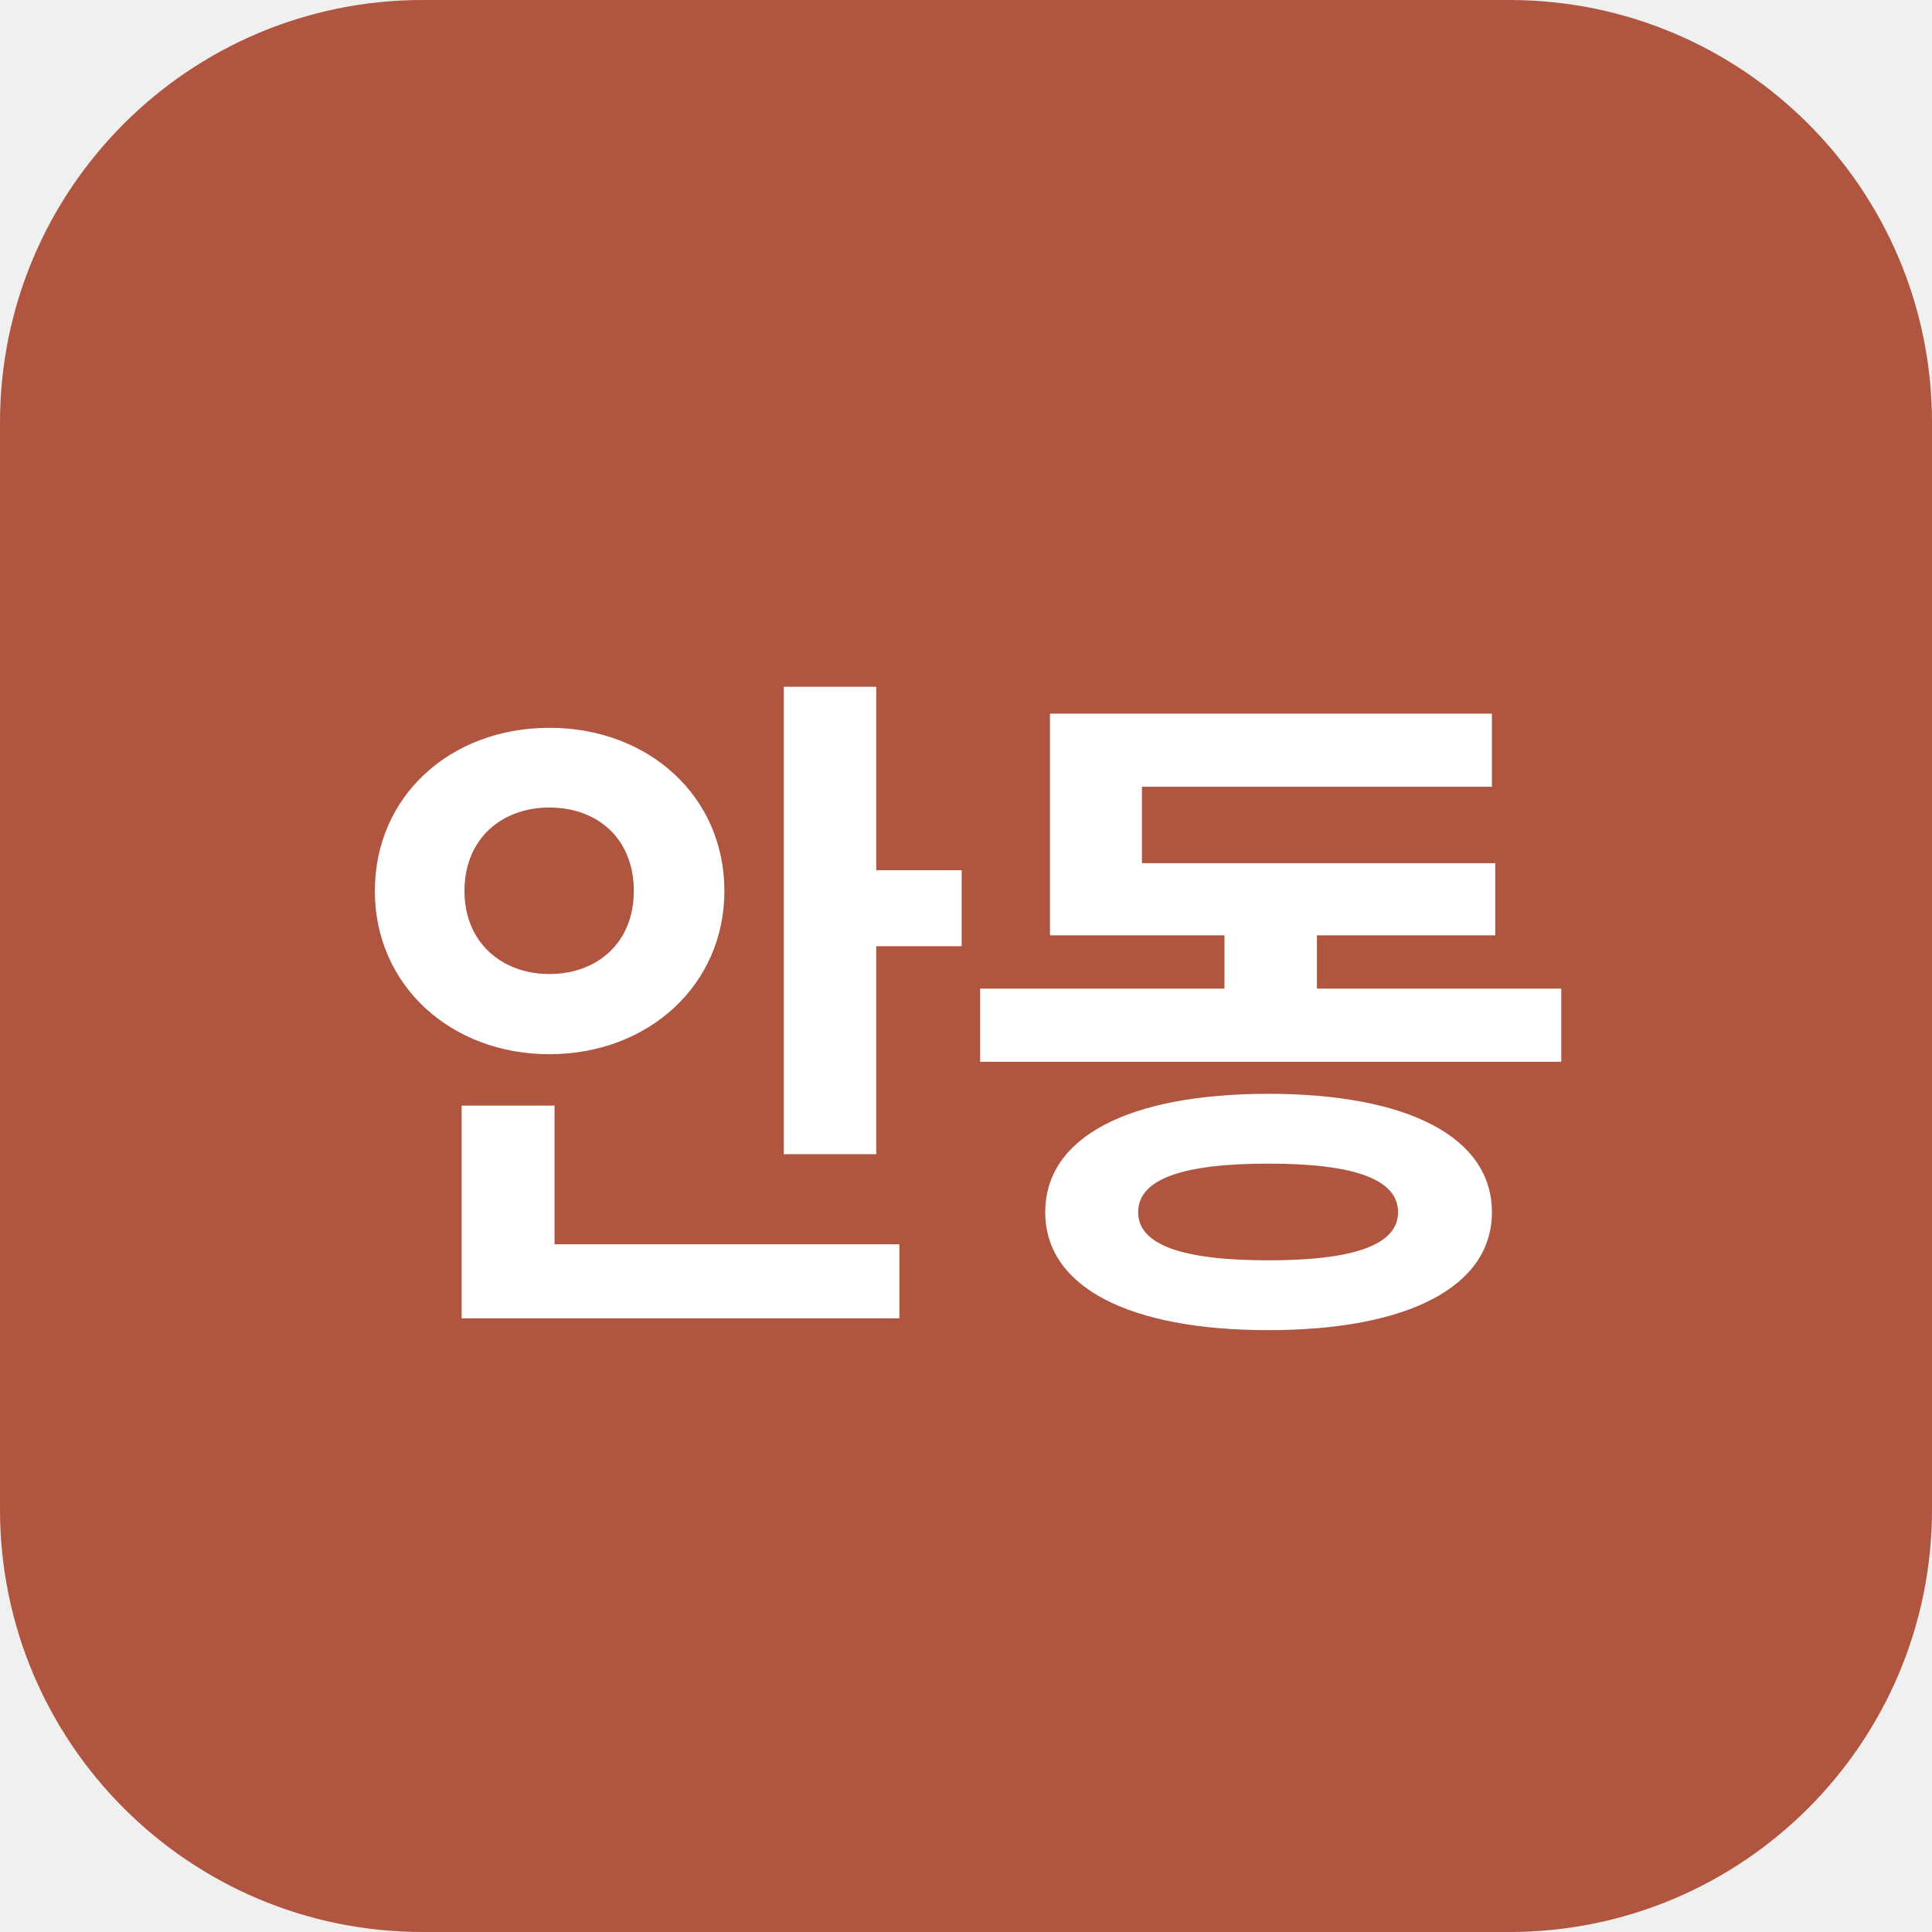
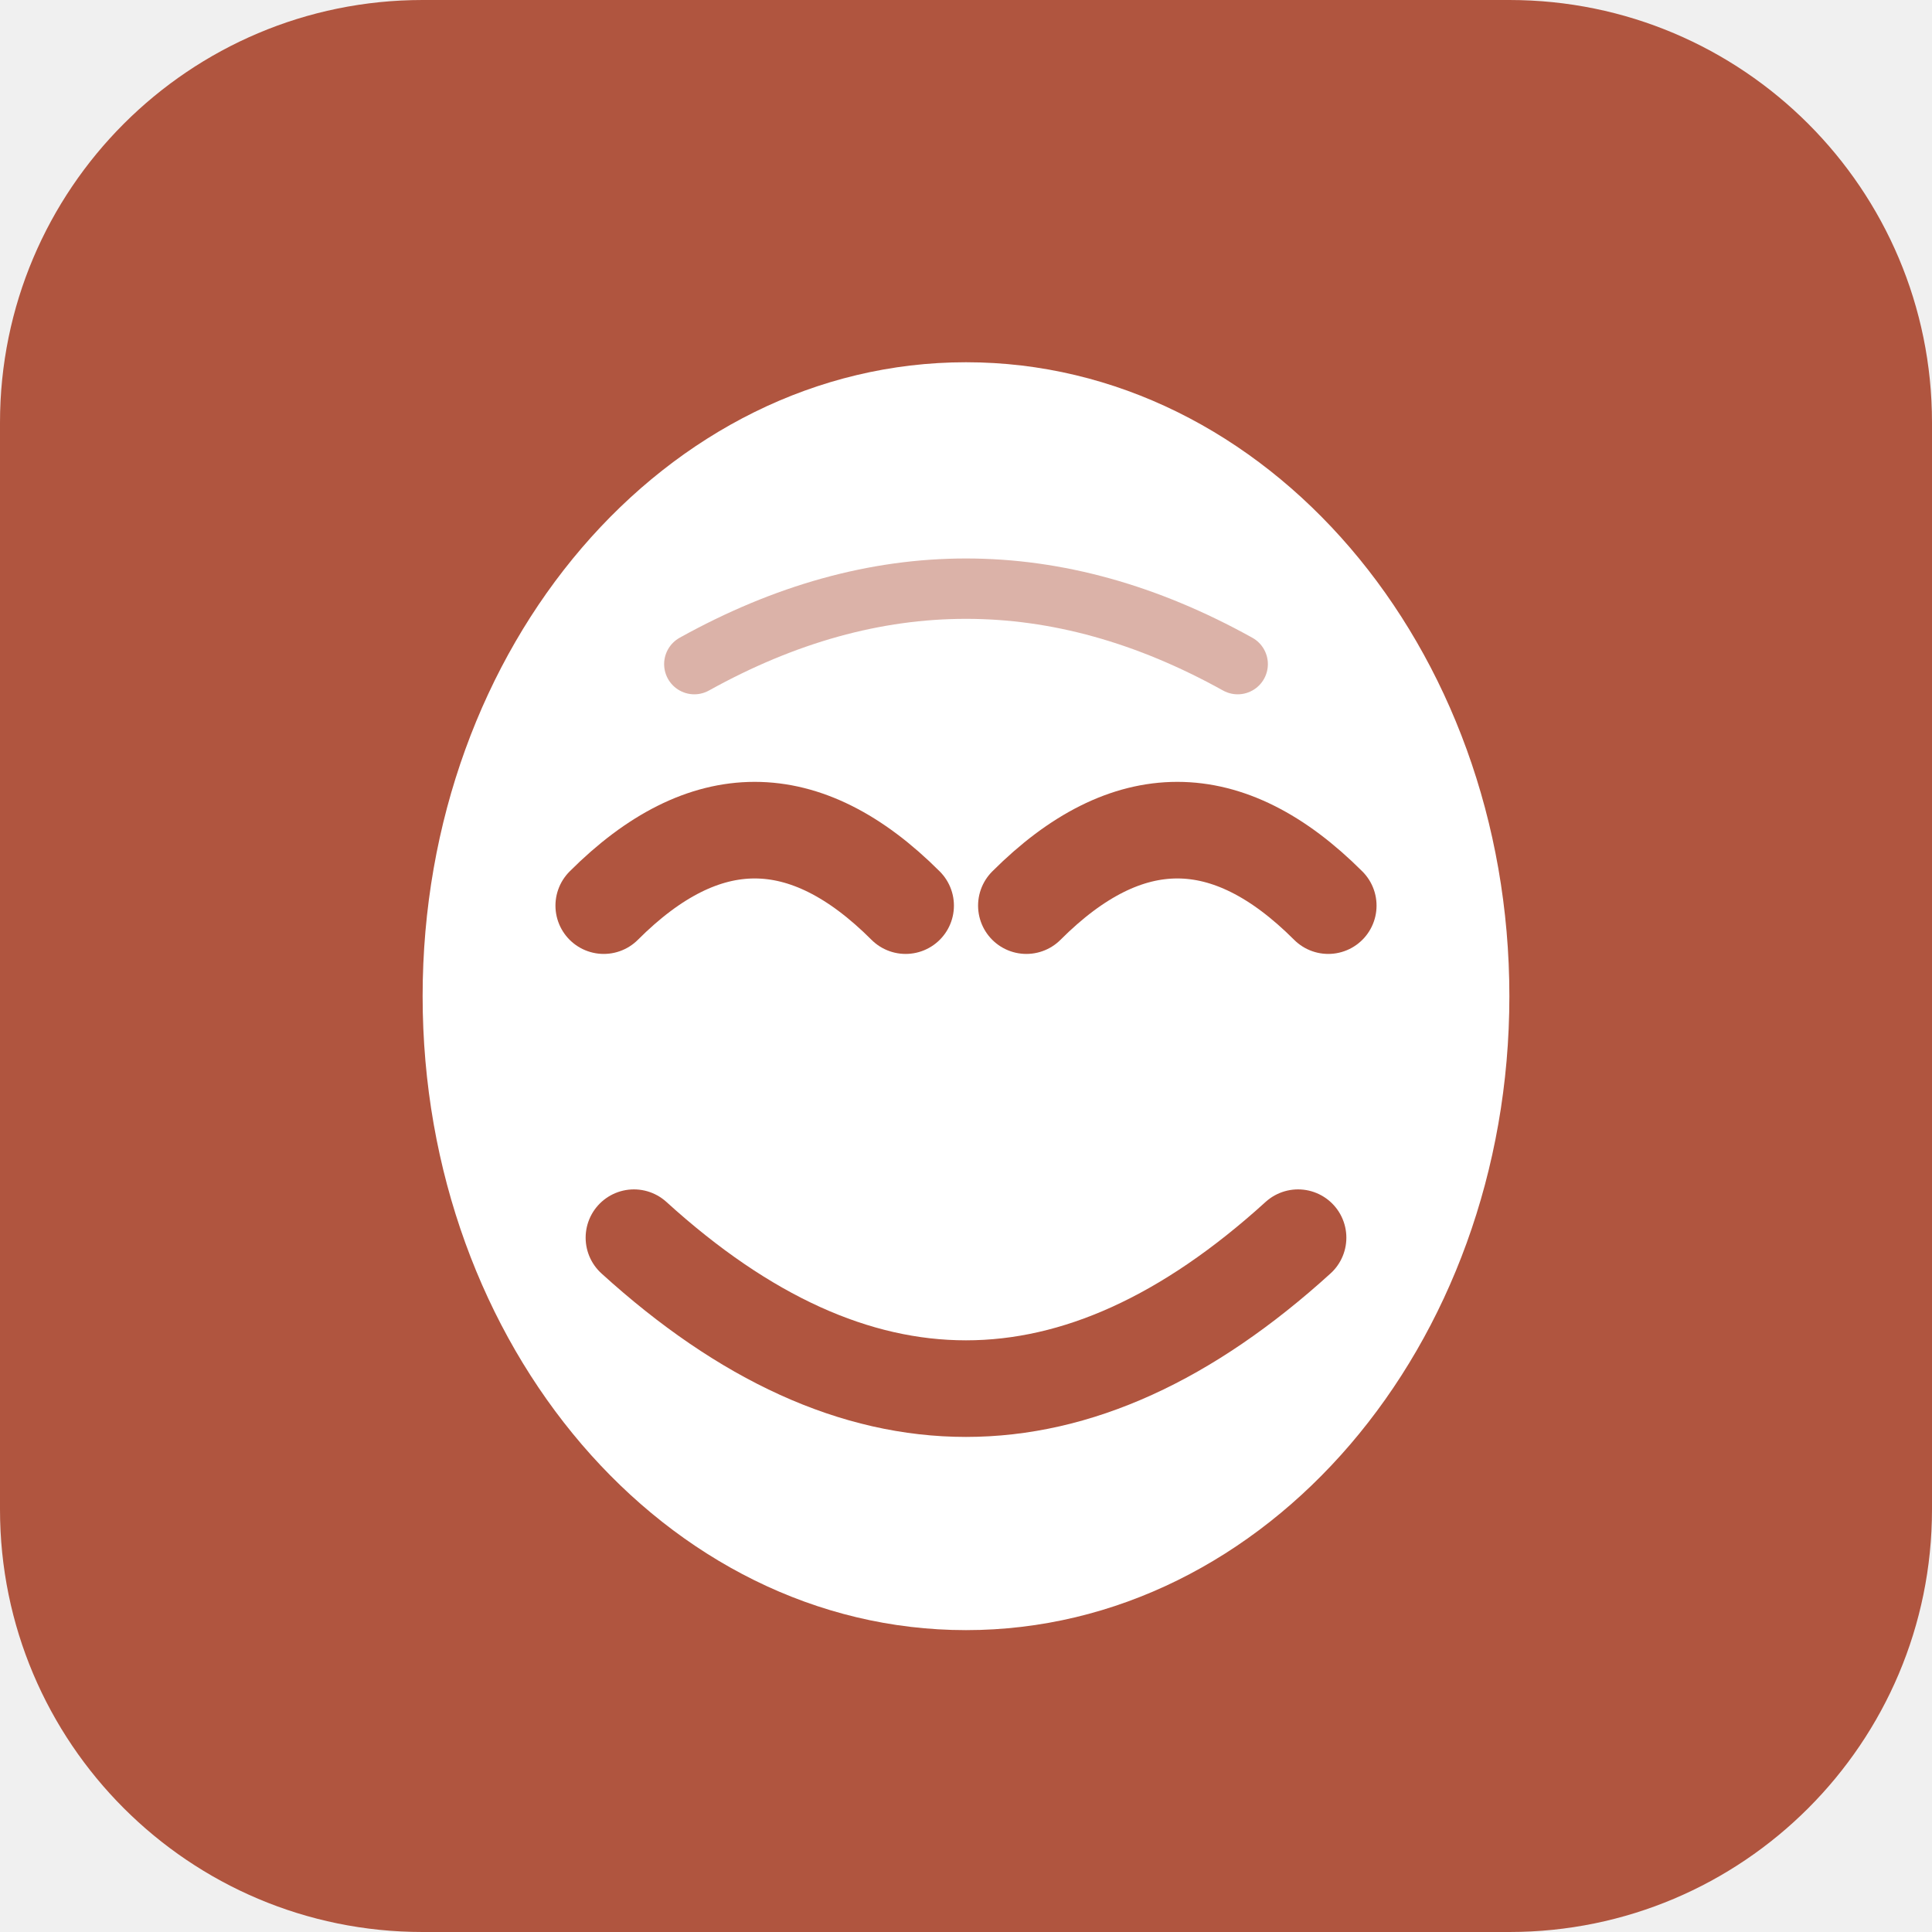
<svg xmlns="http://www.w3.org/2000/svg" viewBox="0 0 64 64">
  <rect width="64" height="64" rx="14" fill="#b0553f" />
-   <text x="32" y="42" font-family="'Malgun Gothic','Apple SD Gothic Neo','Noto Sans KR',sans-serif" font-size="23" font-weight="700" letter-spacing="-1" fill="#fff" text-anchor="middle">안동</text>
+   <ellipse cx="32" cy="33" rx="18" ry="21" fill="#fff" />
+   <g stroke="#b0553f" stroke-width="3.2" fill="none" stroke-linecap="round">
+     <path d="M20 30 q5 -5 10 0" />
+     <path d="M34 30 q5 -5 10 0" />
+     <path d="M21 41 q11 10 22 0" />
+   </g>
+   <path d="M23 22 q9 -5 18 0" stroke="#b0553f" stroke-width="2" fill="none" stroke-linecap="round" opacity=".45" />
</svg>
